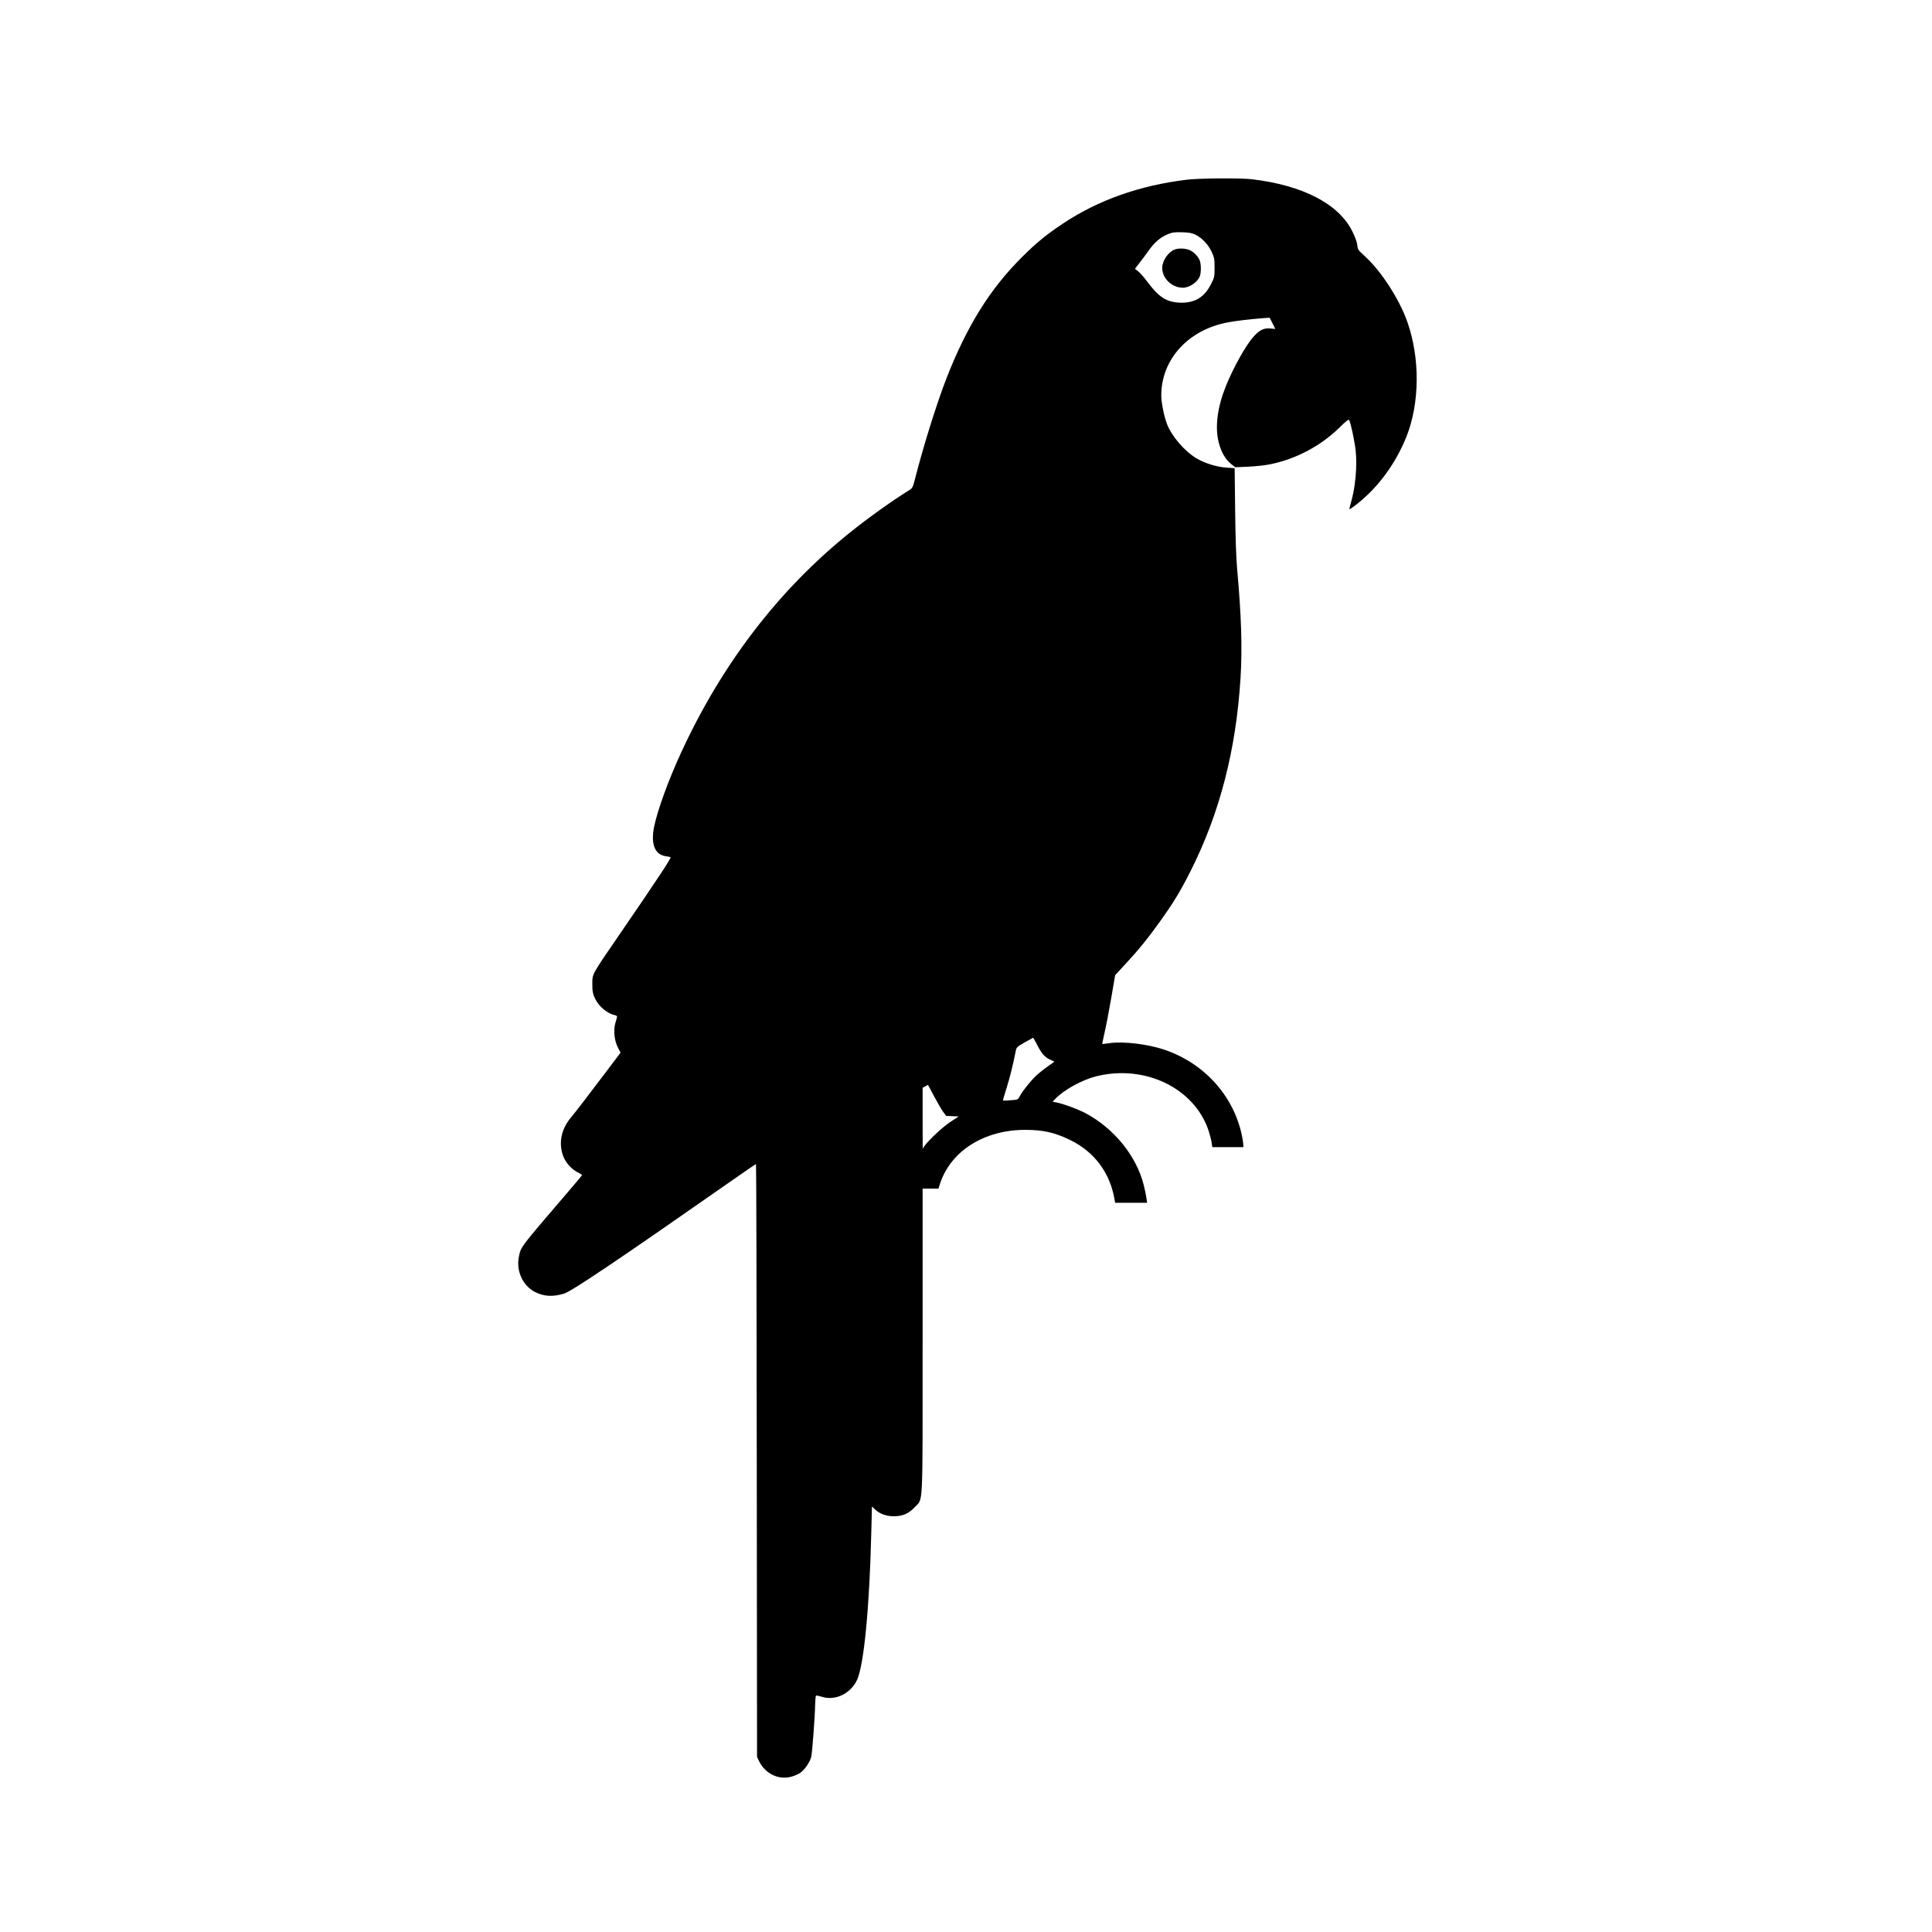
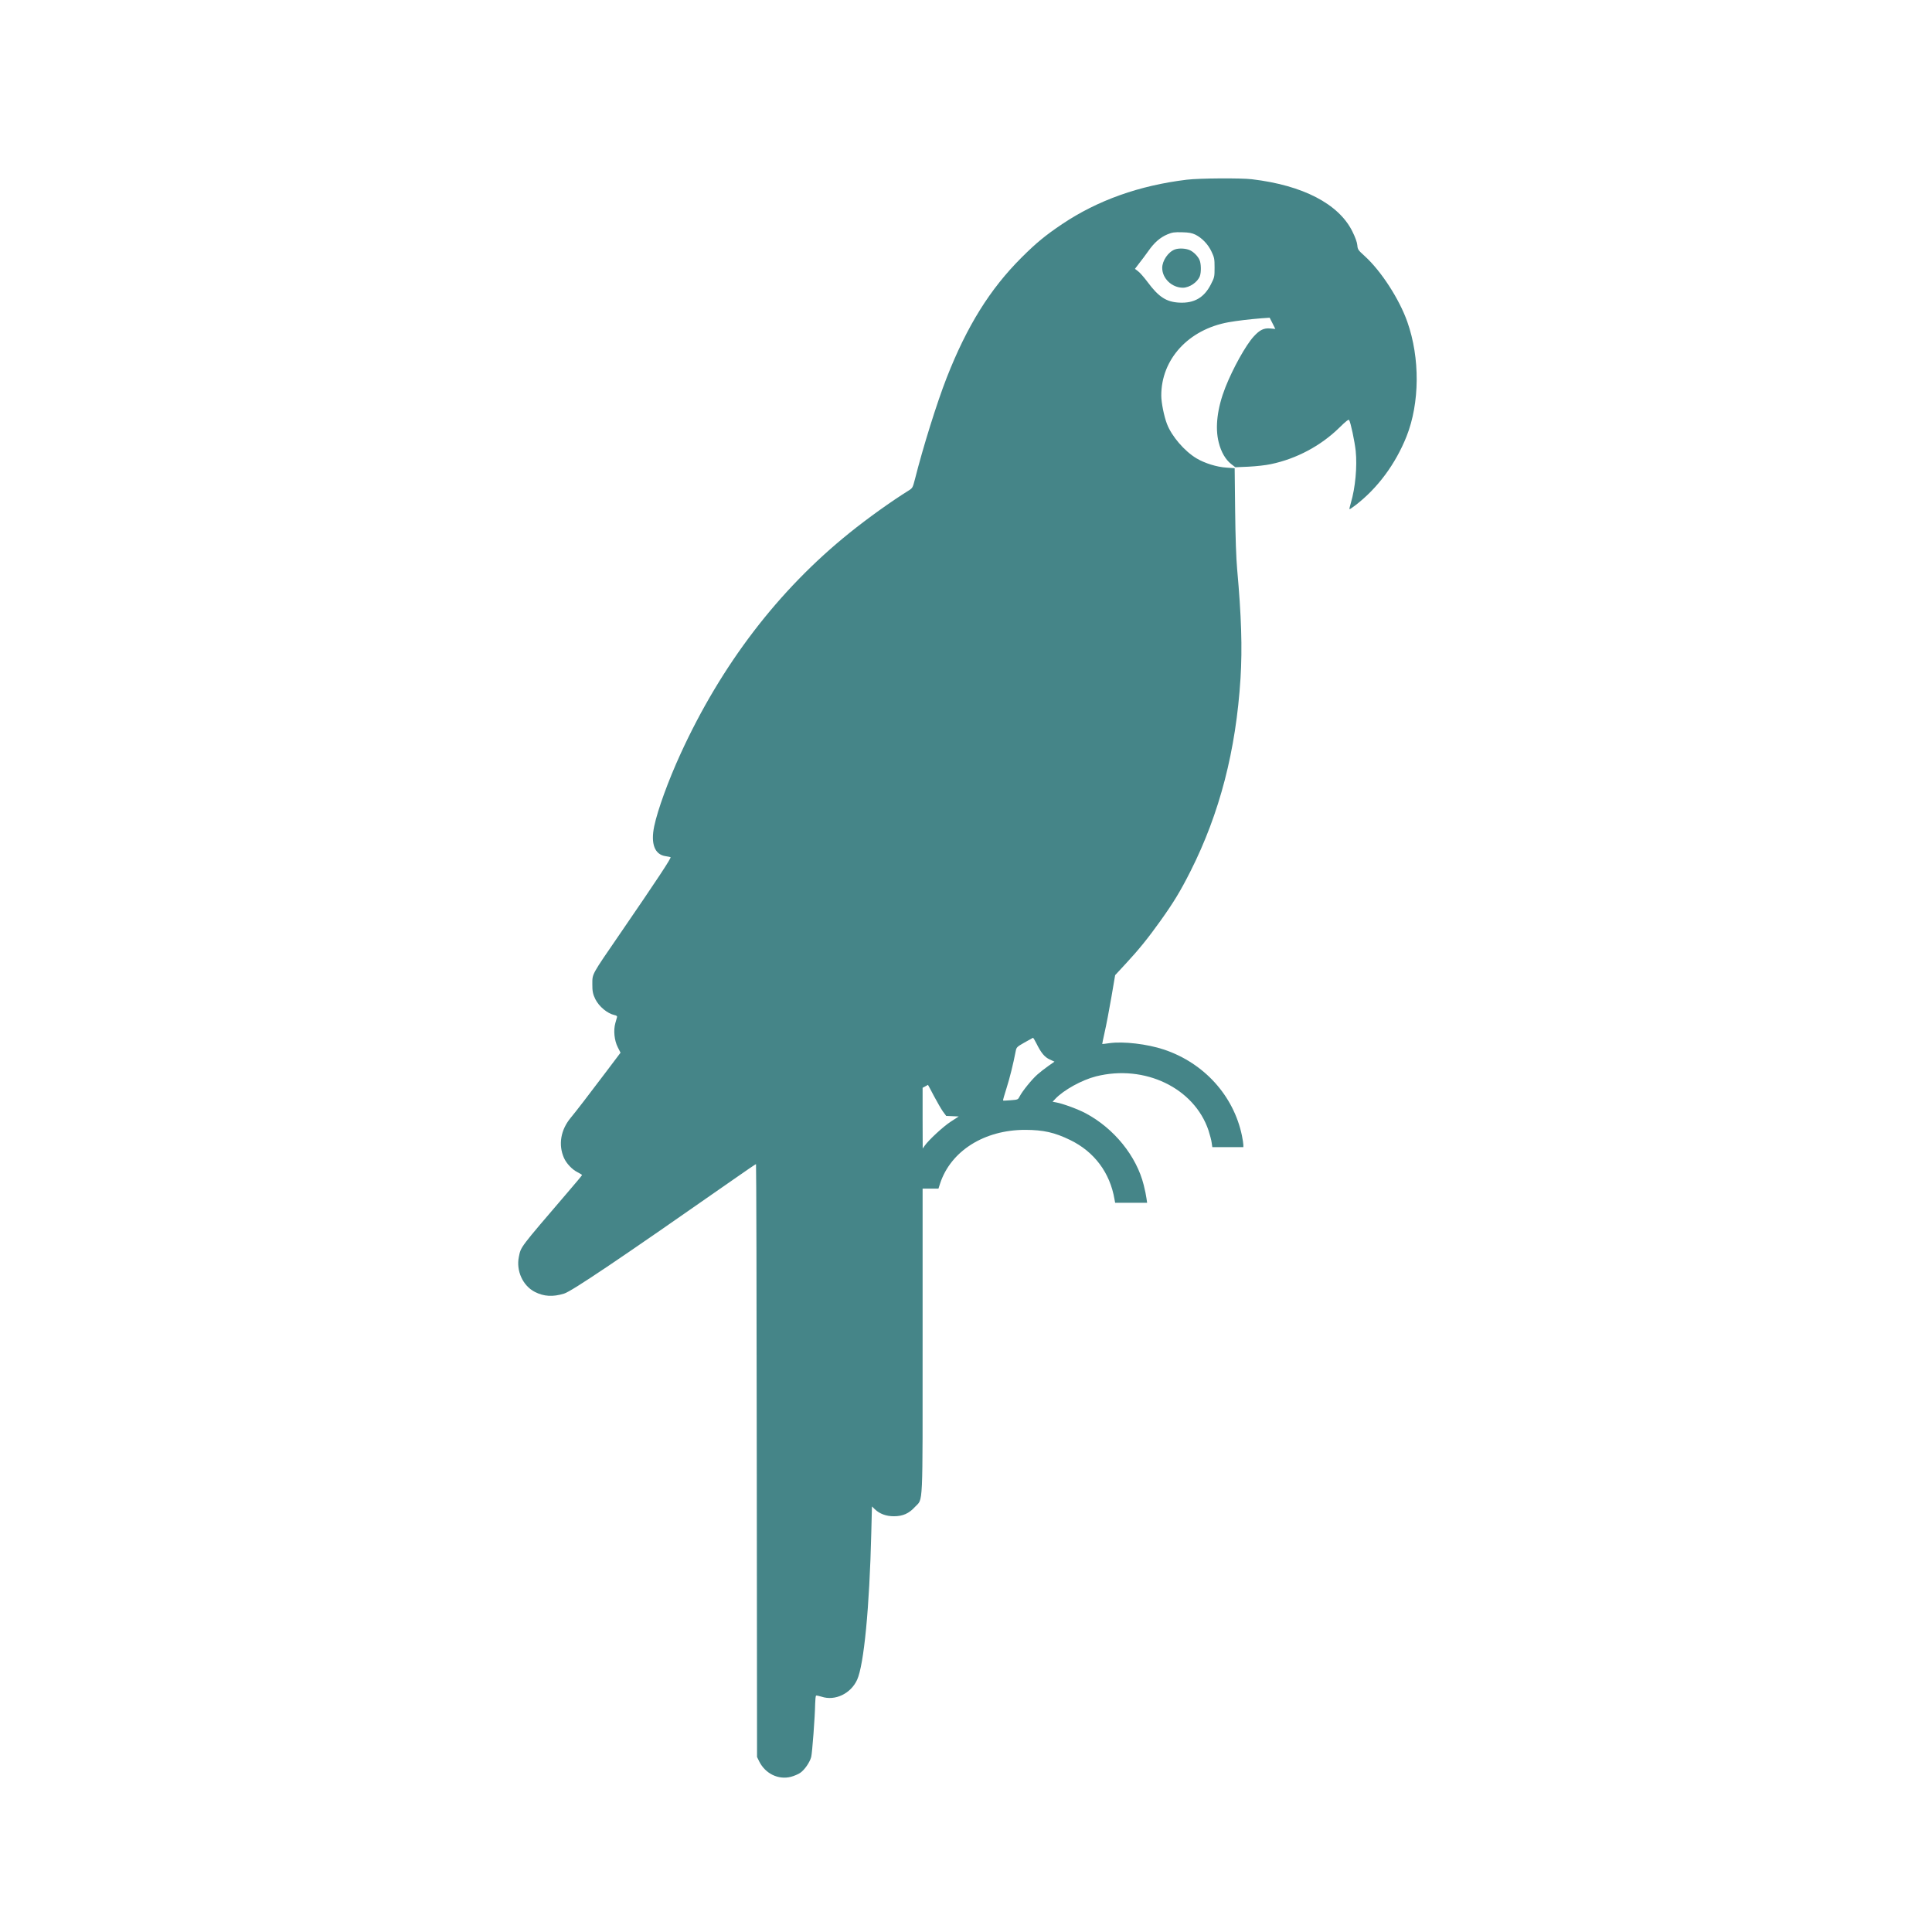
<svg xmlns="http://www.w3.org/2000/svg" version="1.0" width="2048pt" height="2048pt" viewBox="0 0 2048 2048" preserveAspectRatio="xMidYMid meet">
-   <g transform="translate(0,2048) scale(0.1,-0.1)" fill="#000000" stroke="none">
+   <g transform="translate(0,2048) scale(0.1,-0.1)" fill="#458588" stroke="none">
    <path d="M12580 18575 c-503 -61 -944 -218 -1320 -470 -177 -119 -276 -200 -431 -355 -335 -334 -579 -726 -794 -1275 -103 -263 -251 -737 -336 -1074 -23 -89 -26 -95 -64 -119 -185 -115 -438 -296 -630 -451 -753 -606 -1357 -1395 -1790 -2340 -131 -286 -243 -594 -280 -769 -39 -187 5 -302 122 -318 21 -3 44 -8 51 -10 13 -4 -137 -231 -537 -814 -305 -444 -291 -420 -292 -531 -1 -74 6 -109 32 -161 40 -79 127 -151 202 -168 21 -4 31 -12 28 -21 -2 -8 -10 -36 -18 -64 -22 -77 -11 -185 26 -257 l29 -57 -157 -208 c-180 -239 -318 -418 -372 -483 -106 -128 -132 -285 -71 -424 27 -60 86 -123 144 -152 26 -13 48 -27 48 -30 0 -3 -64 -81 -143 -172 -525 -613 -504 -585 -527 -696 -30 -147 42 -306 170 -371 96 -49 191 -54 309 -18 84 26 595 371 1797 1211 127 89 234 162 238 162 3 0 7 -1414 8 -3142 l3 -3143 23 -47 c65 -130 203 -197 336 -163 34 9 79 28 100 43 46 32 100 111 115 167 11 43 40 428 42 563 1 45 5 85 10 88 4 2 31 -3 59 -12 143 -47 309 33 376 180 72 159 131 767 150 1559 l7 278 31 -30 c50 -48 120 -74 201 -74 95 0 160 29 224 99 88 96 81 -59 81 1761 l0 1613 84 0 84 0 17 53 c113 346 469 571 905 570 191 -1 309 -27 475 -108 255 -124 421 -346 469 -627 l7 -38 169 0 170 0 -7 48 c-3 26 -16 89 -29 140 -76 306 -314 600 -614 760 -77 42 -245 104 -314 116 l-38 7 28 30 c90 95 282 201 432 239 516 130 1042 -123 1193 -574 14 -45 30 -102 33 -128 l7 -48 165 0 164 0 0 24 c0 14 -7 58 -15 98 -88 424 -402 770 -826 912 -177 59 -430 89 -579 68 -41 -6 -75 -10 -76 -9 -1 1 11 58 26 126 16 68 47 232 70 364 l41 240 112 121 c135 145 238 272 367 453 140 196 212 314 320 528 309 613 482 1280 530 2045 20 324 9 660 -36 1160 -10 113 -18 333 -21 621 l-5 446 -87 6 c-101 6 -232 47 -317 98 -129 77 -265 236 -314 366 -31 81 -60 226 -60 299 -1 386 288 701 712 778 91 16 215 31 350 42 l87 6 30 -59 30 -60 -53 5 c-70 6 -112 -15 -177 -86 -83 -91 -219 -335 -299 -537 -86 -218 -112 -425 -71 -585 25 -101 72 -182 132 -229 l44 -34 140 6 c80 4 182 15 237 27 273 57 530 195 725 386 69 68 99 91 104 82 17 -26 59 -227 70 -328 17 -165 -4 -391 -51 -550 -11 -35 -17 -66 -15 -68 2 -2 31 17 63 42 235 180 425 437 542 730 140 354 144 830 8 1215 -85 241 -278 539 -451 696 -71 64 -75 70 -79 117 -3 31 -22 84 -53 146 -145 291 -524 488 -1065 552 -117 14 -562 11 -690 -5z m93 -583 c69 -35 134 -102 170 -180 29 -62 32 -75 32 -168 0 -99 -1 -104 -40 -180 -71 -139 -176 -200 -334 -192 -137 7 -218 59 -336 218 -36 48 -81 100 -100 114 l-34 26 44 58 c25 31 69 90 98 131 63 90 125 144 203 177 51 21 72 24 154 22 76 -2 105 -8 143 -26z m-1686 -8574 c49 -99 86 -144 141 -169 l50 -23 -67 -47 c-36 -25 -88 -66 -115 -90 -58 -51 -158 -175 -186 -229 -19 -37 -19 -37 -96 -43 -43 -4 -79 -5 -81 -3 -3 2 14 60 36 129 35 110 72 259 98 395 8 40 12 45 93 91 47 27 87 49 90 50 3 1 20 -27 37 -61z m-1087 -556 c34 -64 77 -138 95 -164 l35 -47 66 -3 67 -3 -83 -54 c-81 -52 -234 -194 -278 -256 l-21 -30 -1 322 0 322 28 15 c15 8 28 15 29 16 1 0 29 -53 63 -118z" />
    <path d="M12455 17836 c-71 -26 -135 -119 -135 -196 0 -112 103 -210 220 -210 70 1 155 59 179 123 15 40 14 131 -3 170 -15 37 -59 83 -97 102 -42 22 -119 27 -164 11z" />
  </g>
</svg>
